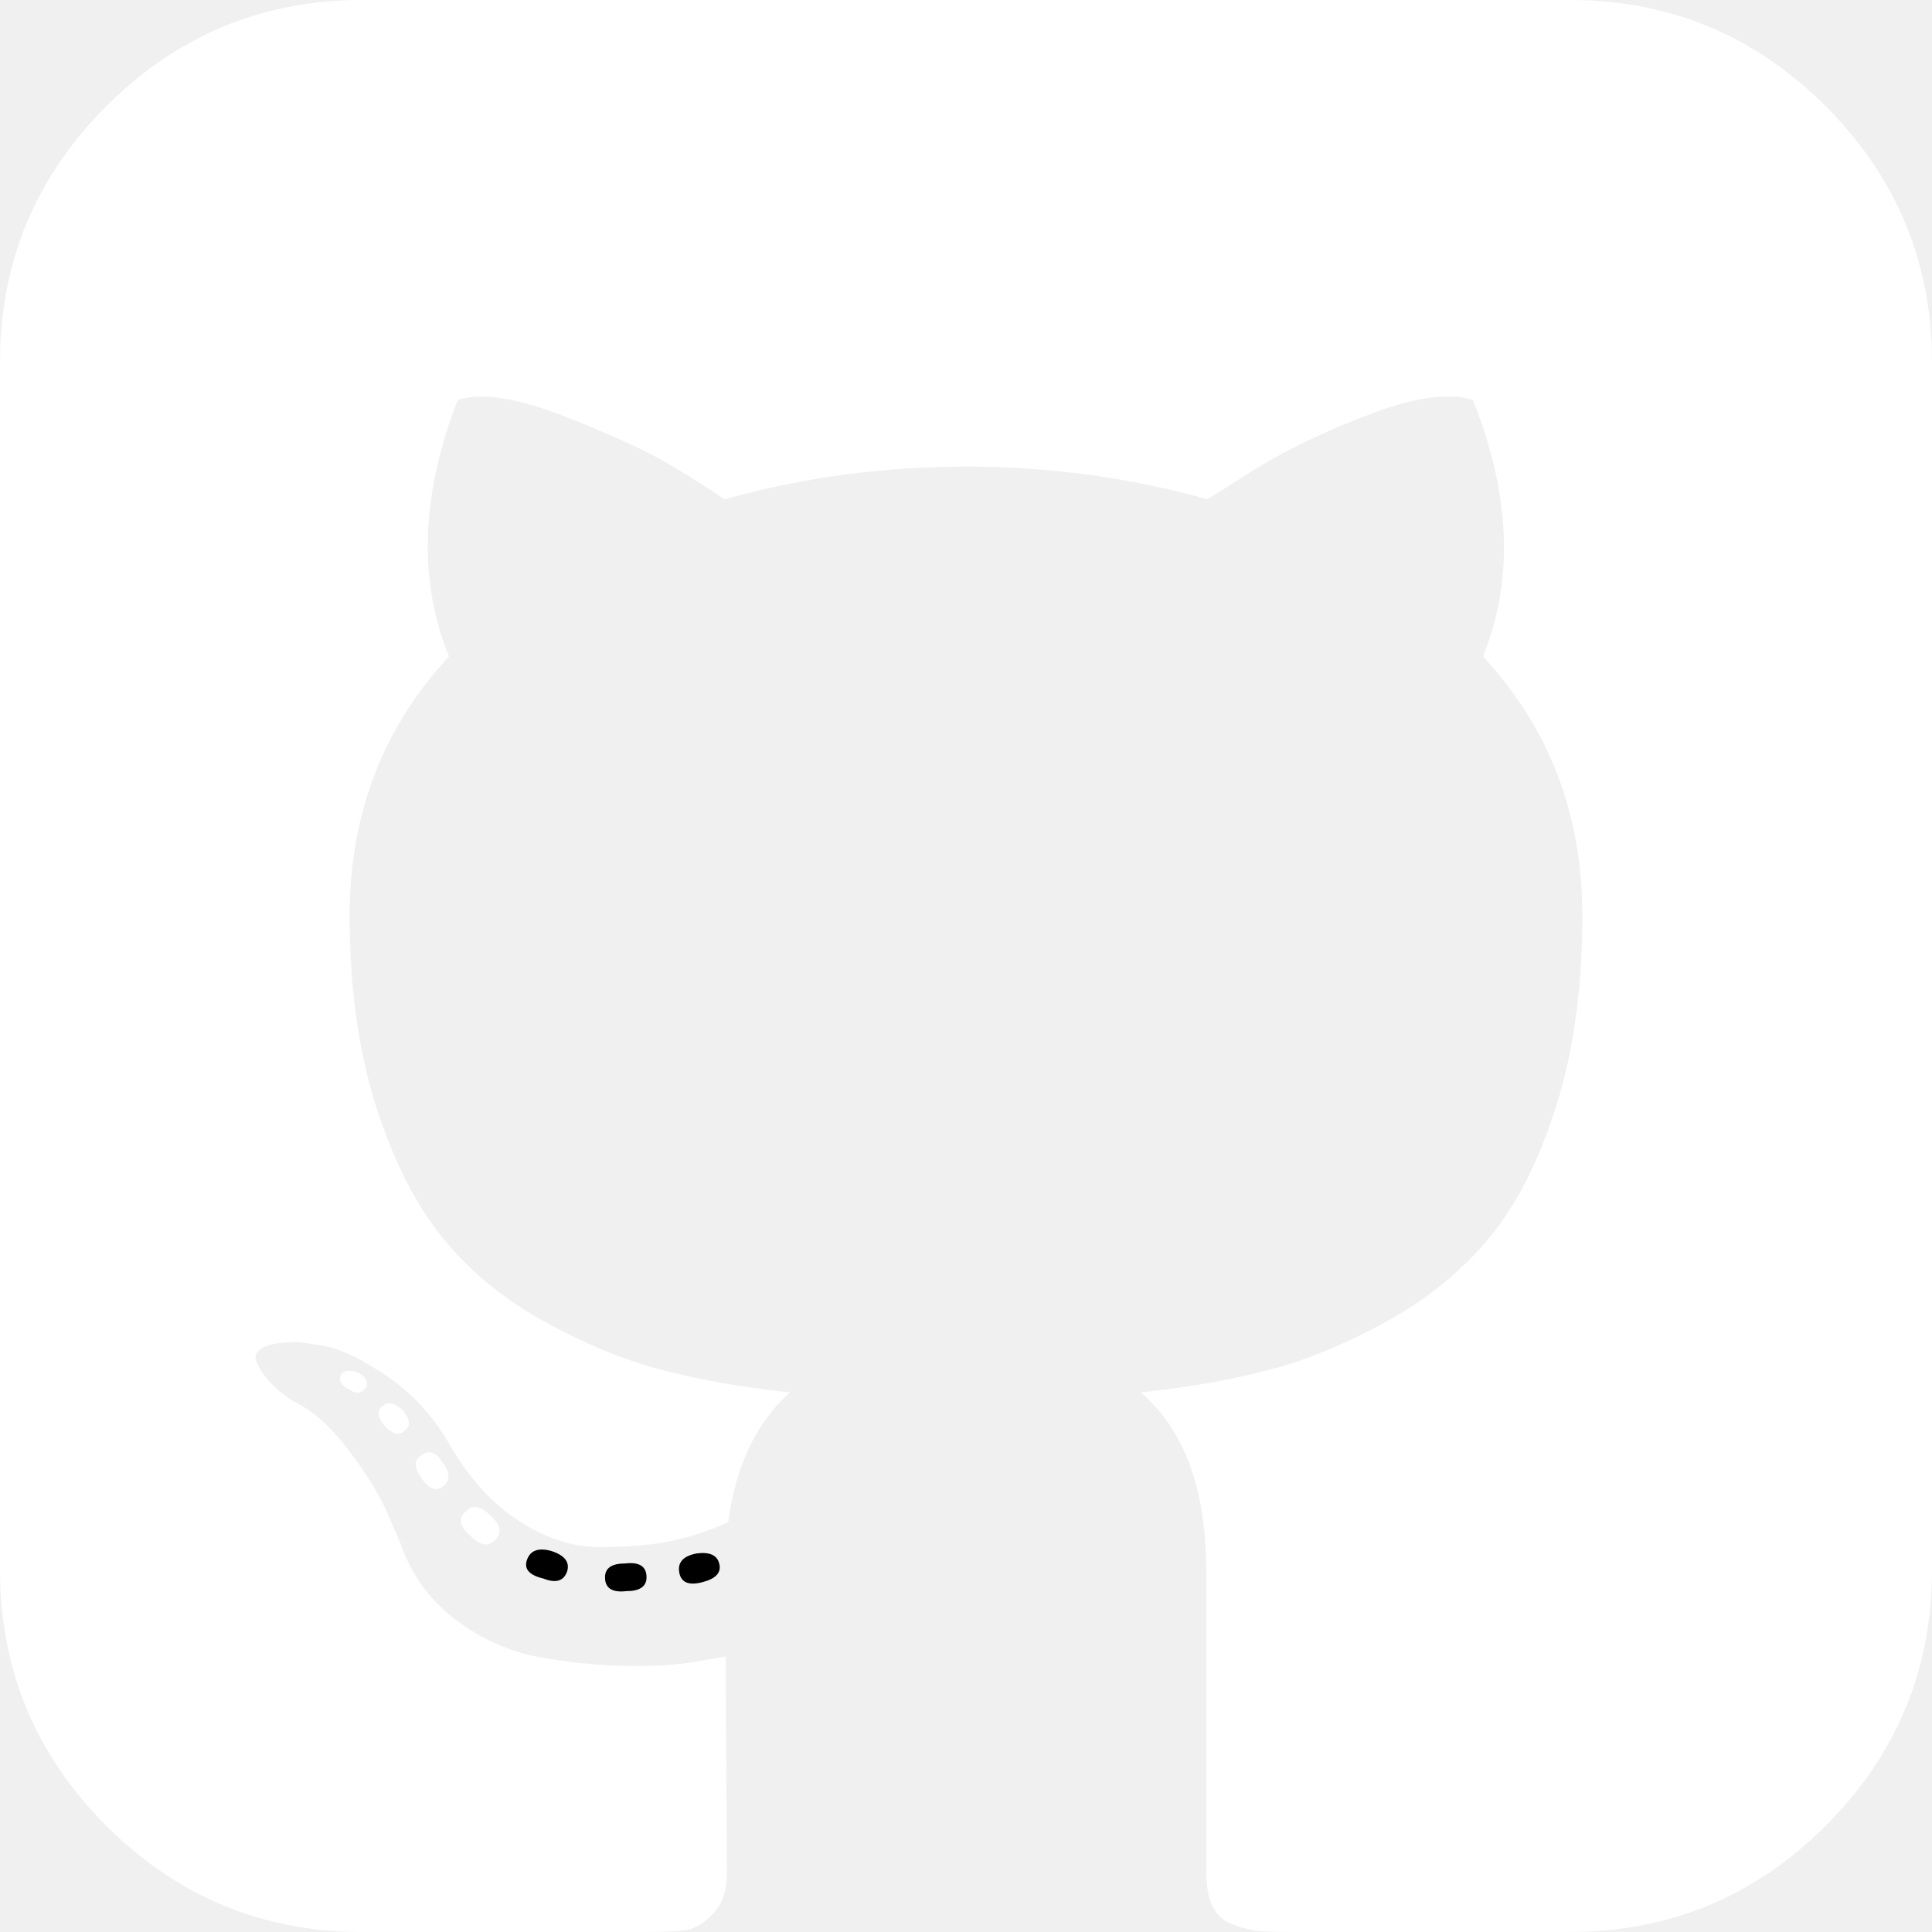
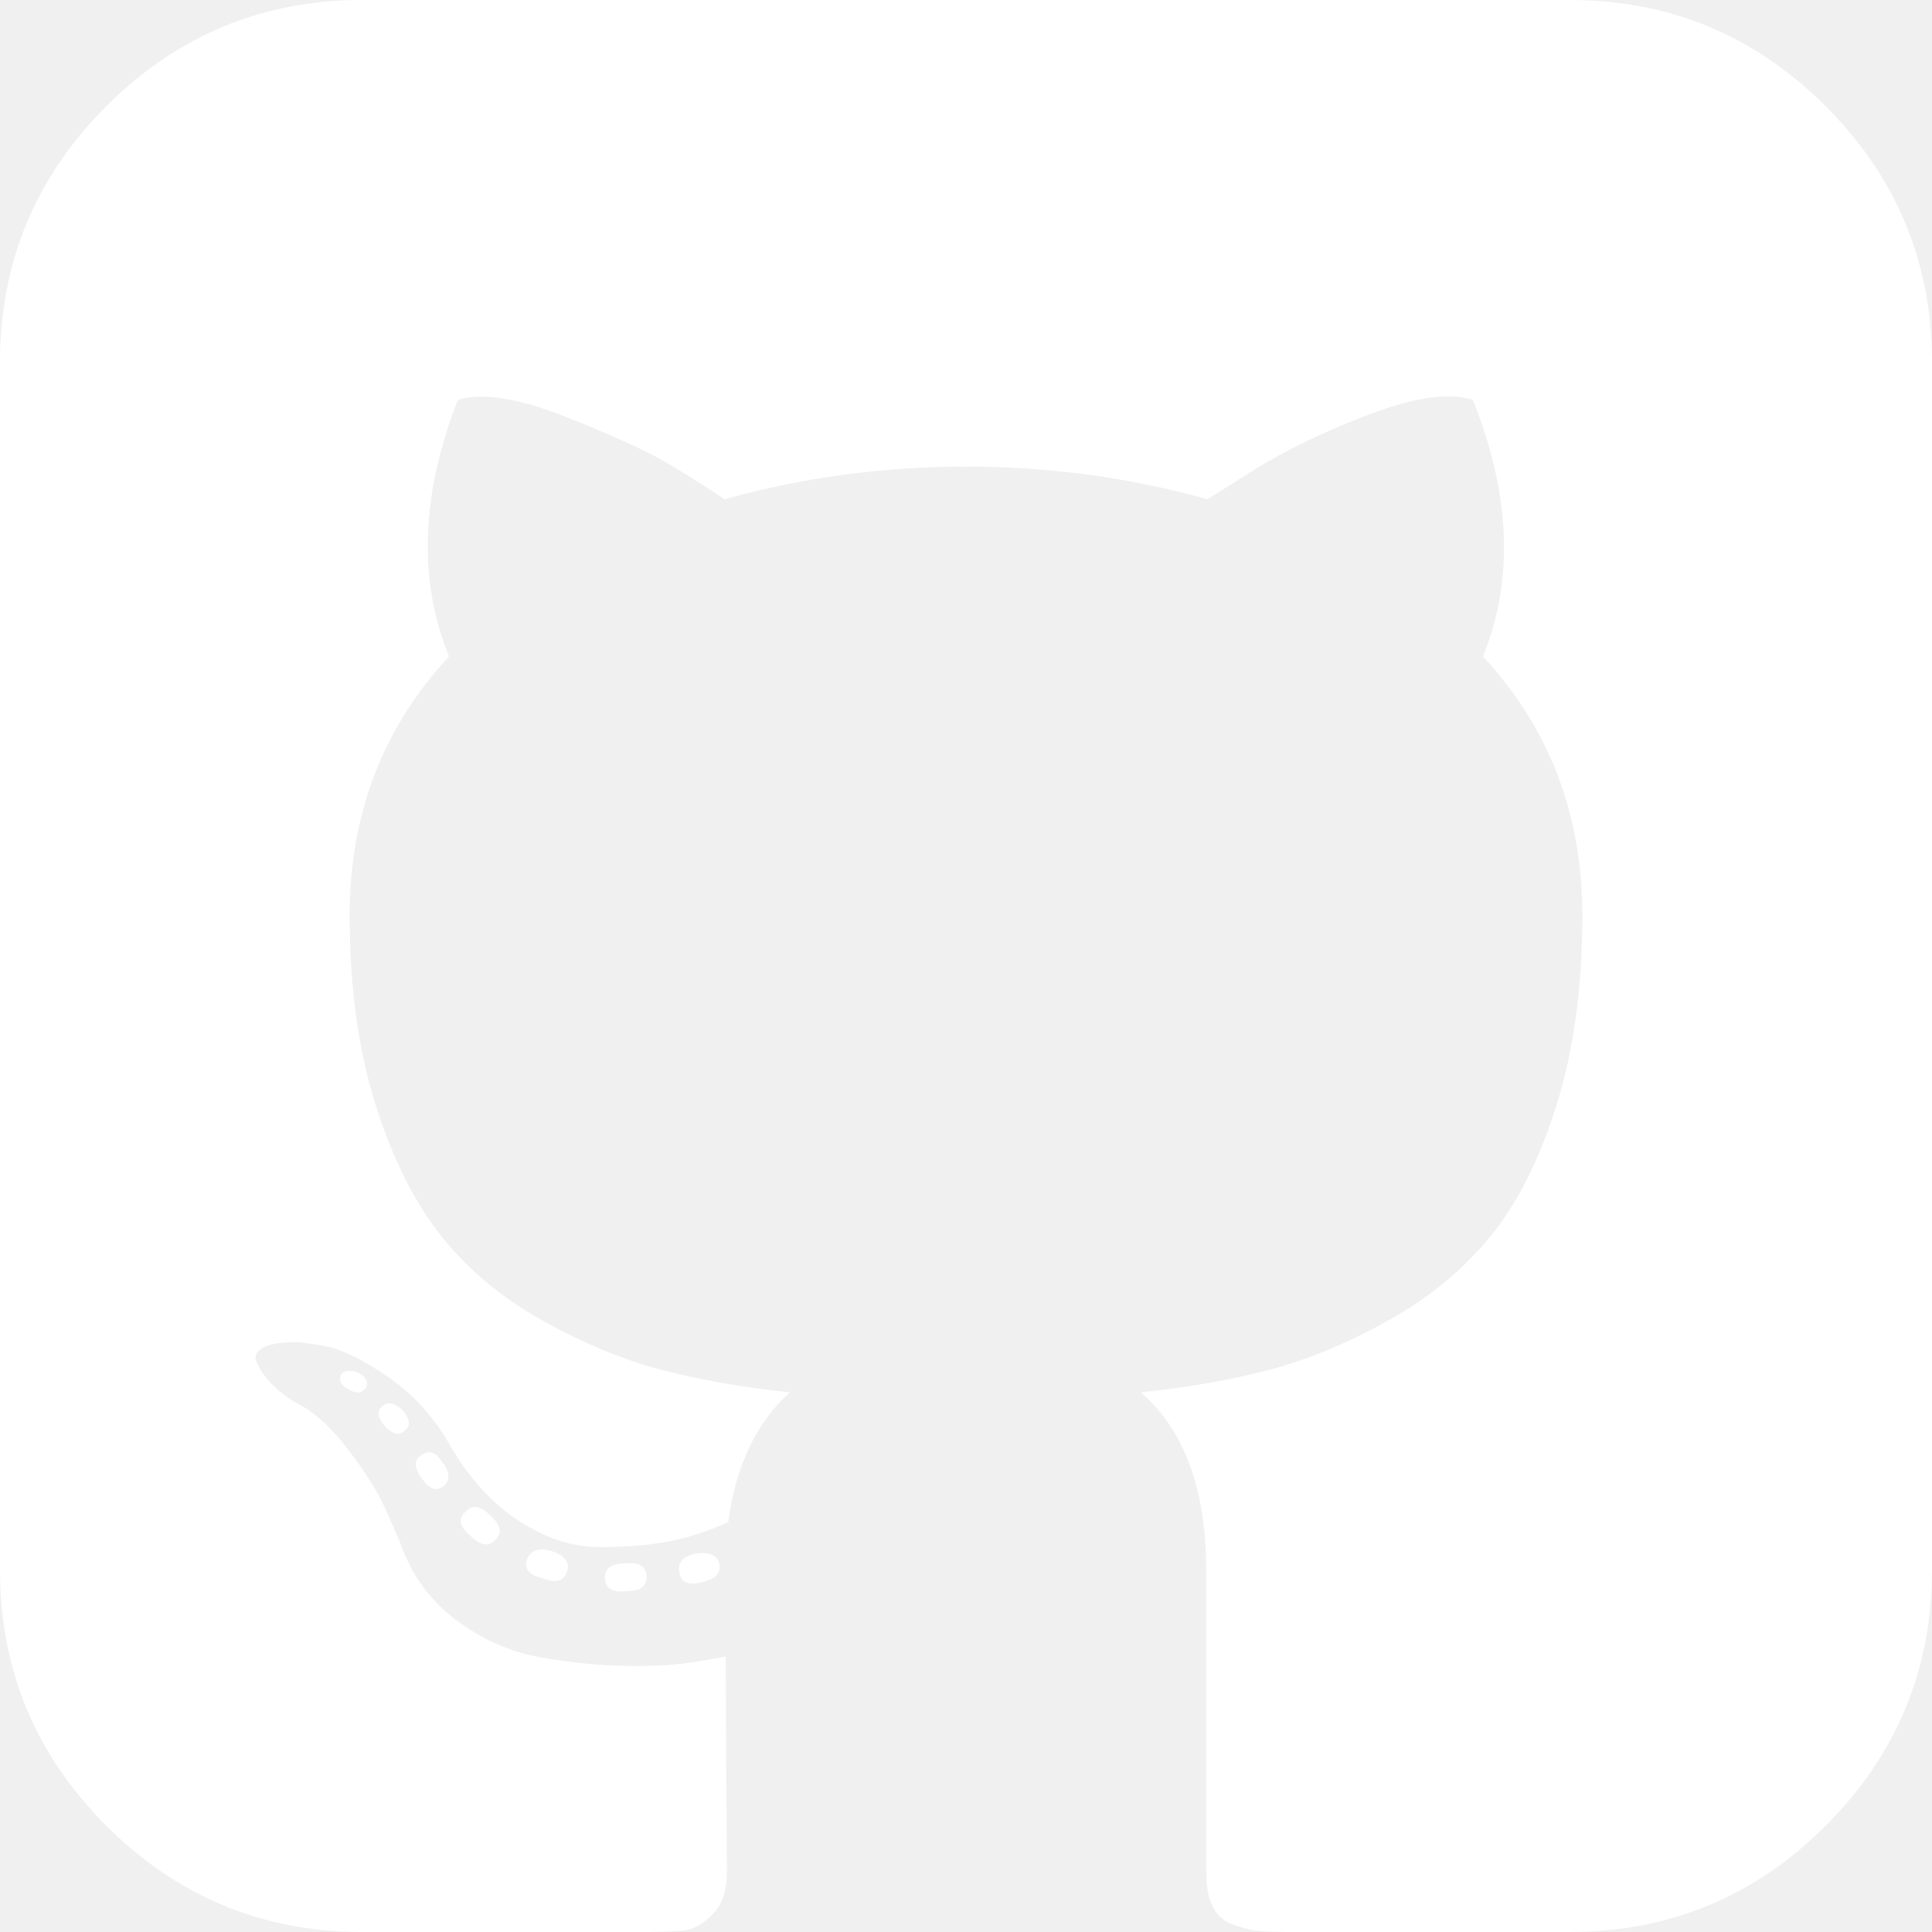
<svg xmlns="http://www.w3.org/2000/svg" version="1.1" width="512" height="512" x="0" y="0" viewBox="0 0 438.536 438.536" style="enable-background:new 0 0 512 512" xml:space="preserve">
  <g>
-     <path d="M158.173 352.599c-3.049.568-4.381 1.999-3.999 4.281.38 2.283 2.093 3.046 5.138 2.283 3.049-.76 4.38-2.095 3.997-3.997-.378-2.092-2.091-2.95-5.136-2.567zM141.898 354.885c-3.046 0-4.568 1.041-4.568 3.139 0 2.474 1.619 3.518 4.853 3.138 3.046 0 4.57-1.047 4.57-3.138 0-2.471-1.619-3.522-4.855-3.139zM119.629 354.022c-.76 2.095.478 3.519 3.711 4.284 2.855 1.137 4.664.568 5.424-1.714.572-2.091-.666-3.61-3.711-4.568-2.856-.759-4.663-.102-5.424 1.998z" fill="#000" opacity="1" data-original="#000" />
-     <path d="M414.41 24.123C398.326 8.042 378.964 0 356.309 0H82.225C59.577 0 40.208 8.042 24.123 24.123 8.042 40.207 0 59.576 0 82.225v274.088c0 22.65 8.042 42.017 24.123 58.098 16.084 16.084 35.454 24.126 58.102 24.126h63.953c4.184 0 7.327-.144 9.42-.424 2.092-.288 4.184-1.526 6.279-3.717 2.096-2.187 3.14-5.376 3.14-9.562 0-.568-.05-7.046-.144-19.417-.097-12.375-.144-22.176-.144-29.41l-6.567 1.143c-4.187.76-9.469 1.095-15.846.999-6.374-.096-12.99-.76-19.841-1.998-6.855-1.239-13.229-4.093-19.13-8.562-5.898-4.477-10.085-10.328-12.56-17.559l-2.856-6.571c-1.903-4.373-4.899-9.229-8.992-14.554-4.093-5.332-8.232-8.949-12.419-10.852l-1.999-1.428c-1.331-.951-2.568-2.098-3.711-3.429-1.141-1.335-1.997-2.669-2.568-3.997-.571-1.335-.097-2.43 1.427-3.289 1.524-.855 4.281-1.279 8.28-1.279l5.708.855c3.808.76 8.516 3.042 14.134 6.851 5.614 3.806 10.229 8.754 13.846 14.843 4.38 7.806 9.657 13.75 15.846 17.843 6.184 4.097 12.419 6.143 18.699 6.143s11.704-.476 16.274-1.424c4.565-.954 8.848-2.385 12.847-4.288 1.713-12.751 6.377-22.559 13.988-29.41-10.848-1.143-20.602-2.854-29.265-5.14-8.658-2.286-17.605-5.995-26.835-11.136-9.234-5.14-16.894-11.512-22.985-19.13-6.09-7.618-11.088-17.61-14.987-29.978-3.901-12.375-5.852-26.652-5.852-42.829 0-23.029 7.521-42.637 22.557-58.814-7.044-17.32-6.379-36.732 1.997-58.242 5.52-1.714 13.706-.428 24.554 3.855 10.85 4.286 18.794 7.951 23.84 10.992 5.046 3.042 9.089 5.614 12.135 7.71 17.705-4.949 35.976-7.423 54.818-7.423 18.841 0 37.115 2.474 54.821 7.423l10.849-6.852c7.426-4.57 16.18-8.757 26.269-12.562 10.088-3.806 17.795-4.854 23.127-3.14 8.562 21.51 9.328 40.922 2.279 58.241 15.036 16.179 22.559 35.786 22.559 58.815 0 16.18-1.951 30.505-5.852 42.969-3.898 12.467-8.939 22.463-15.13 29.981-6.184 7.519-13.894 13.843-23.124 18.986-9.232 5.137-18.178 8.853-26.84 11.132-8.661 2.286-18.414 4.004-29.263 5.147 9.891 8.562 14.839 22.072 14.839 40.538v68.238c0 3.237.472 5.852 1.424 7.851.958 1.998 2.478 3.374 4.571 4.141 2.102.76 3.949 1.235 5.571 1.424 1.622.191 3.949.287 6.995.287h63.953c22.648 0 42.018-8.042 58.095-24.126 16.084-16.084 24.126-35.454 24.126-58.102V82.225c-.002-22.649-8.044-42.021-24.125-58.102z" fill="#fff" opacity="1" data-original="#000" />
-     <path d="M86.793 319.195c-1.331.948-1.141 2.471.572 4.565 1.906 1.902 3.427 2.189 4.57.855 1.331-.948 1.141-2.471-.575-4.569-1.902-1.71-3.424-1.997-4.567-.851zM77.374 312.057c-.57 1.335.096 2.478 1.999 3.426 1.521.955 2.762.767 3.711-.568.57-1.335-.096-2.478-1.999-3.433-1.903-.572-3.14-.38-3.711.575zM95.646 330.331c-1.715.948-1.715 2.666 0 5.137 1.713 2.478 3.328 3.142 4.853 1.998 1.714-1.334 1.714-3.142 0-5.427-1.521-2.468-3.14-3.046-4.853-1.708zM105.641 343.174c-1.714 1.526-1.336 3.327 1.142 5.428 2.281 2.279 4.185 2.566 5.708.849 1.524-1.519 1.143-3.326-1.142-5.42-2.281-2.28-4.185-2.568-5.708-.857z" fill="#fff" opacity="1" data-original="#000" />
+     <path d="M158.173 352.599c-3.049.568-4.381 1.999-3.999 4.281.38 2.283 2.093 3.046 5.138 2.283 3.049-.76 4.38-2.095 3.997-3.997-.378-2.092-2.091-2.95-5.136-2.567zM141.898 354.885c-3.046 0-4.568 1.041-4.568 3.139 0 2.474 1.619 3.518 4.853 3.138 3.046 0 4.57-1.047 4.57-3.138 0-2.471-1.619-3.522-4.855-3.139zM119.629 354.022c-.76 2.095.478 3.519 3.711 4.284 2.855 1.137 4.664.568 5.424-1.714.572-2.091-.666-3.61-3.711-4.568-2.856-.759-4.663-.102-5.424 1.998z" fill="#fff" opacity="1" data-original="#fff" />
+     <path d="M414.41 24.123C398.326 8.042 378.964 0 356.309 0H82.225C59.577 0 40.208 8.042 24.123 24.123 8.042 40.207 0 59.576 0 82.225v274.088c0 22.65 8.042 42.017 24.123 58.098 16.084 16.084 35.454 24.126 58.102 24.126h63.953c4.184 0 7.327-.144 9.42-.424 2.092-.288 4.184-1.526 6.279-3.717 2.096-2.187 3.14-5.376 3.14-9.562 0-.568-.05-7.046-.144-19.417-.097-12.375-.144-22.176-.144-29.41l-6.567 1.143c-4.187.76-9.469 1.095-15.846.999-6.374-.096-12.99-.76-19.841-1.998-6.855-1.239-13.229-4.093-19.13-8.562-5.898-4.477-10.085-10.328-12.56-17.559l-2.856-6.571c-1.903-4.373-4.899-9.229-8.992-14.554-4.093-5.332-8.232-8.949-12.419-10.852l-1.999-1.428c-1.331-.951-2.568-2.098-3.711-3.429-1.141-1.335-1.997-2.669-2.568-3.997-.571-1.335-.097-2.43 1.427-3.289 1.524-.855 4.281-1.279 8.28-1.279l5.708.855c3.808.76 8.516 3.042 14.134 6.851 5.614 3.806 10.229 8.754 13.846 14.843 4.38 7.806 9.657 13.75 15.846 17.843 6.184 4.097 12.419 6.143 18.699 6.143s11.704-.476 16.274-1.424c4.565-.954 8.848-2.385 12.847-4.288 1.713-12.751 6.377-22.559 13.988-29.41-10.848-1.143-20.602-2.854-29.265-5.14-8.658-2.286-17.605-5.995-26.835-11.136-9.234-5.14-16.894-11.512-22.985-19.13-6.09-7.618-11.088-17.61-14.987-29.978-3.901-12.375-5.852-26.652-5.852-42.829 0-23.029 7.521-42.637 22.557-58.814-7.044-17.32-6.379-36.732 1.997-58.242 5.52-1.714 13.706-.428 24.554 3.855 10.85 4.286 18.794 7.951 23.84 10.992 5.046 3.042 9.089 5.614 12.135 7.71 17.705-4.949 35.976-7.423 54.818-7.423 18.841 0 37.115 2.474 54.821 7.423l10.849-6.852c7.426-4.57 16.18-8.757 26.269-12.562 10.088-3.806 17.795-4.854 23.127-3.14 8.562 21.51 9.328 40.922 2.279 58.241 15.036 16.179 22.559 35.786 22.559 58.815 0 16.18-1.951 30.505-5.852 42.969-3.898 12.467-8.939 22.463-15.13 29.981-6.184 7.519-13.894 13.843-23.124 18.986-9.232 5.137-18.178 8.853-26.84 11.132-8.661 2.286-18.414 4.004-29.263 5.147 9.891 8.562 14.839 22.072 14.839 40.538v68.238c0 3.237.472 5.852 1.424 7.851.958 1.998 2.478 3.374 4.571 4.141 2.102.76 3.949 1.235 5.571 1.424 1.622.191 3.949.287 6.995.287h63.953c22.648 0 42.018-8.042 58.095-24.126 16.084-16.084 24.126-35.454 24.126-58.102V82.225c-.002-22.649-8.044-42.021-24.125-58.102z" fill="#fff" opacity="1" data-original="#fff" />
+     <path d="M86.793 319.195c-1.331.948-1.141 2.471.572 4.565 1.906 1.902 3.427 2.189 4.57.855 1.331-.948 1.141-2.471-.575-4.569-1.902-1.71-3.424-1.997-4.567-.851zM77.374 312.057c-.57 1.335.096 2.478 1.999 3.426 1.521.955 2.762.767 3.711-.568.57-1.335-.096-2.478-1.999-3.433-1.903-.572-3.14-.38-3.711.575zM95.646 330.331c-1.715.948-1.715 2.666 0 5.137 1.713 2.478 3.328 3.142 4.853 1.998 1.714-1.334 1.714-3.142 0-5.427-1.521-2.468-3.14-3.046-4.853-1.708zM105.641 343.174c-1.714 1.526-1.336 3.327 1.142 5.428 2.281 2.279 4.185 2.566 5.708.849 1.524-1.519 1.143-3.326-1.142-5.42-2.281-2.28-4.185-2.568-5.708-.857z" fill="#fff" opacity="1" data-original="#fff" />
  </g>
</svg>
